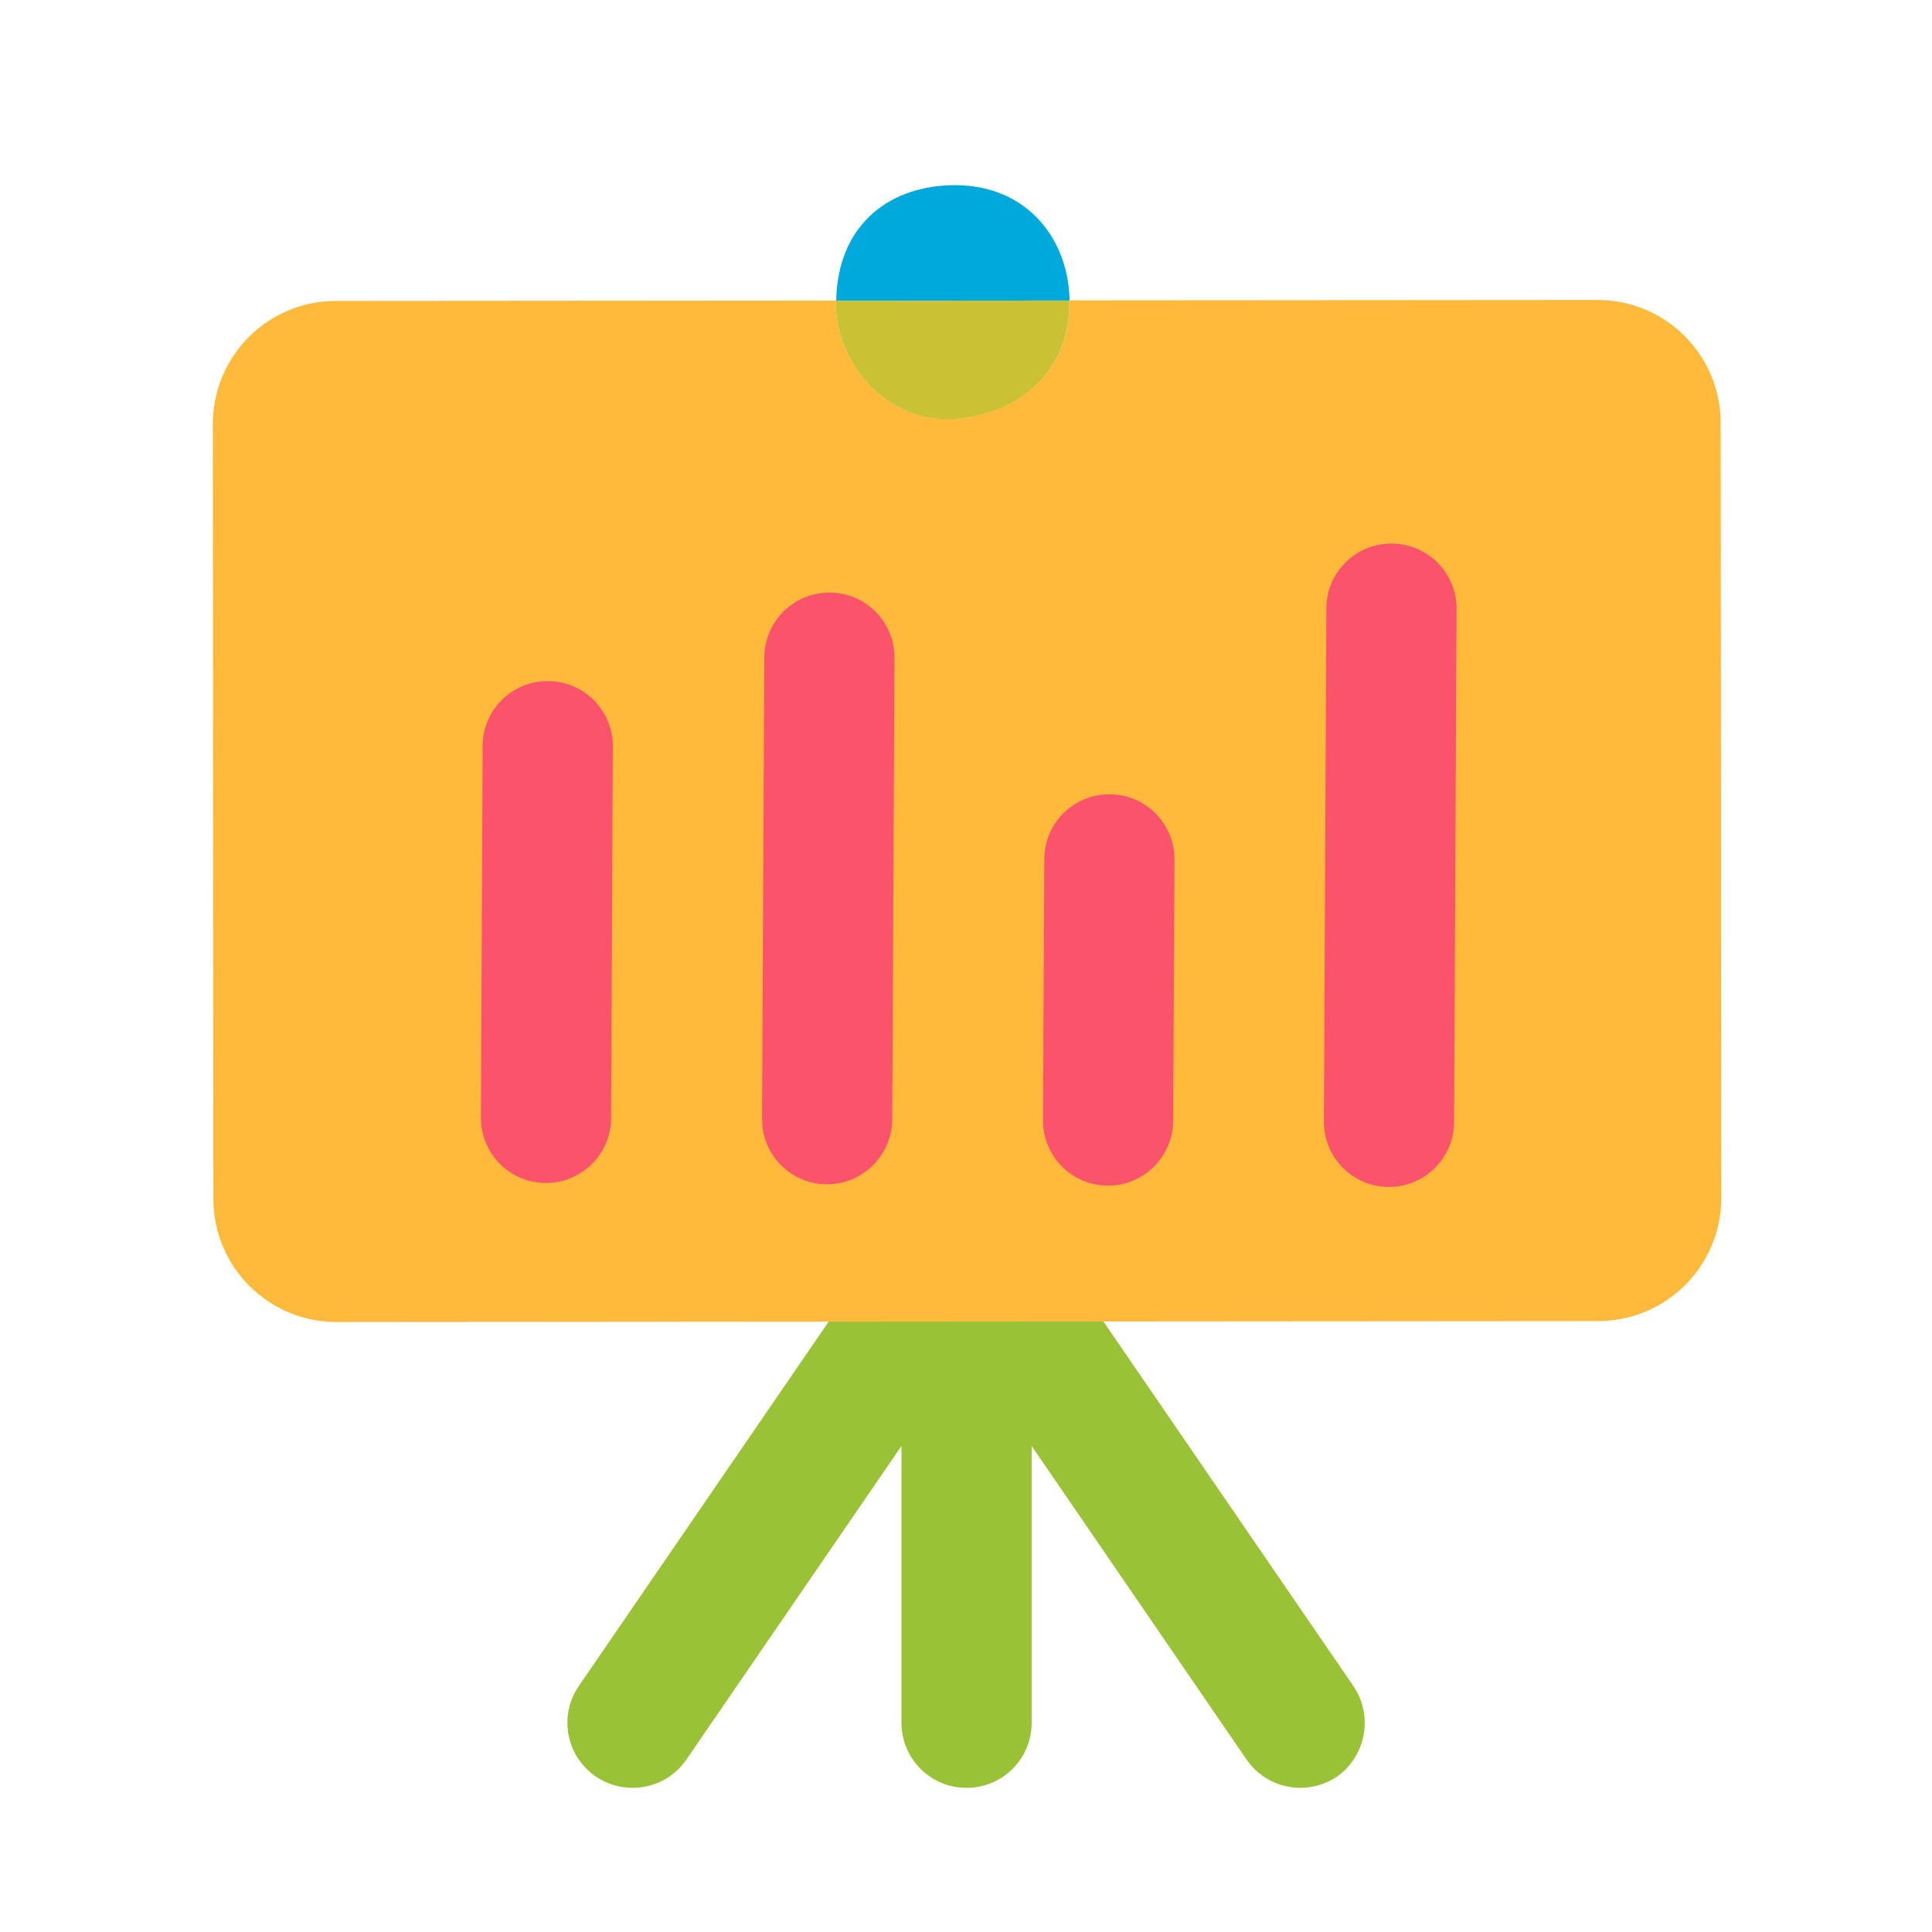
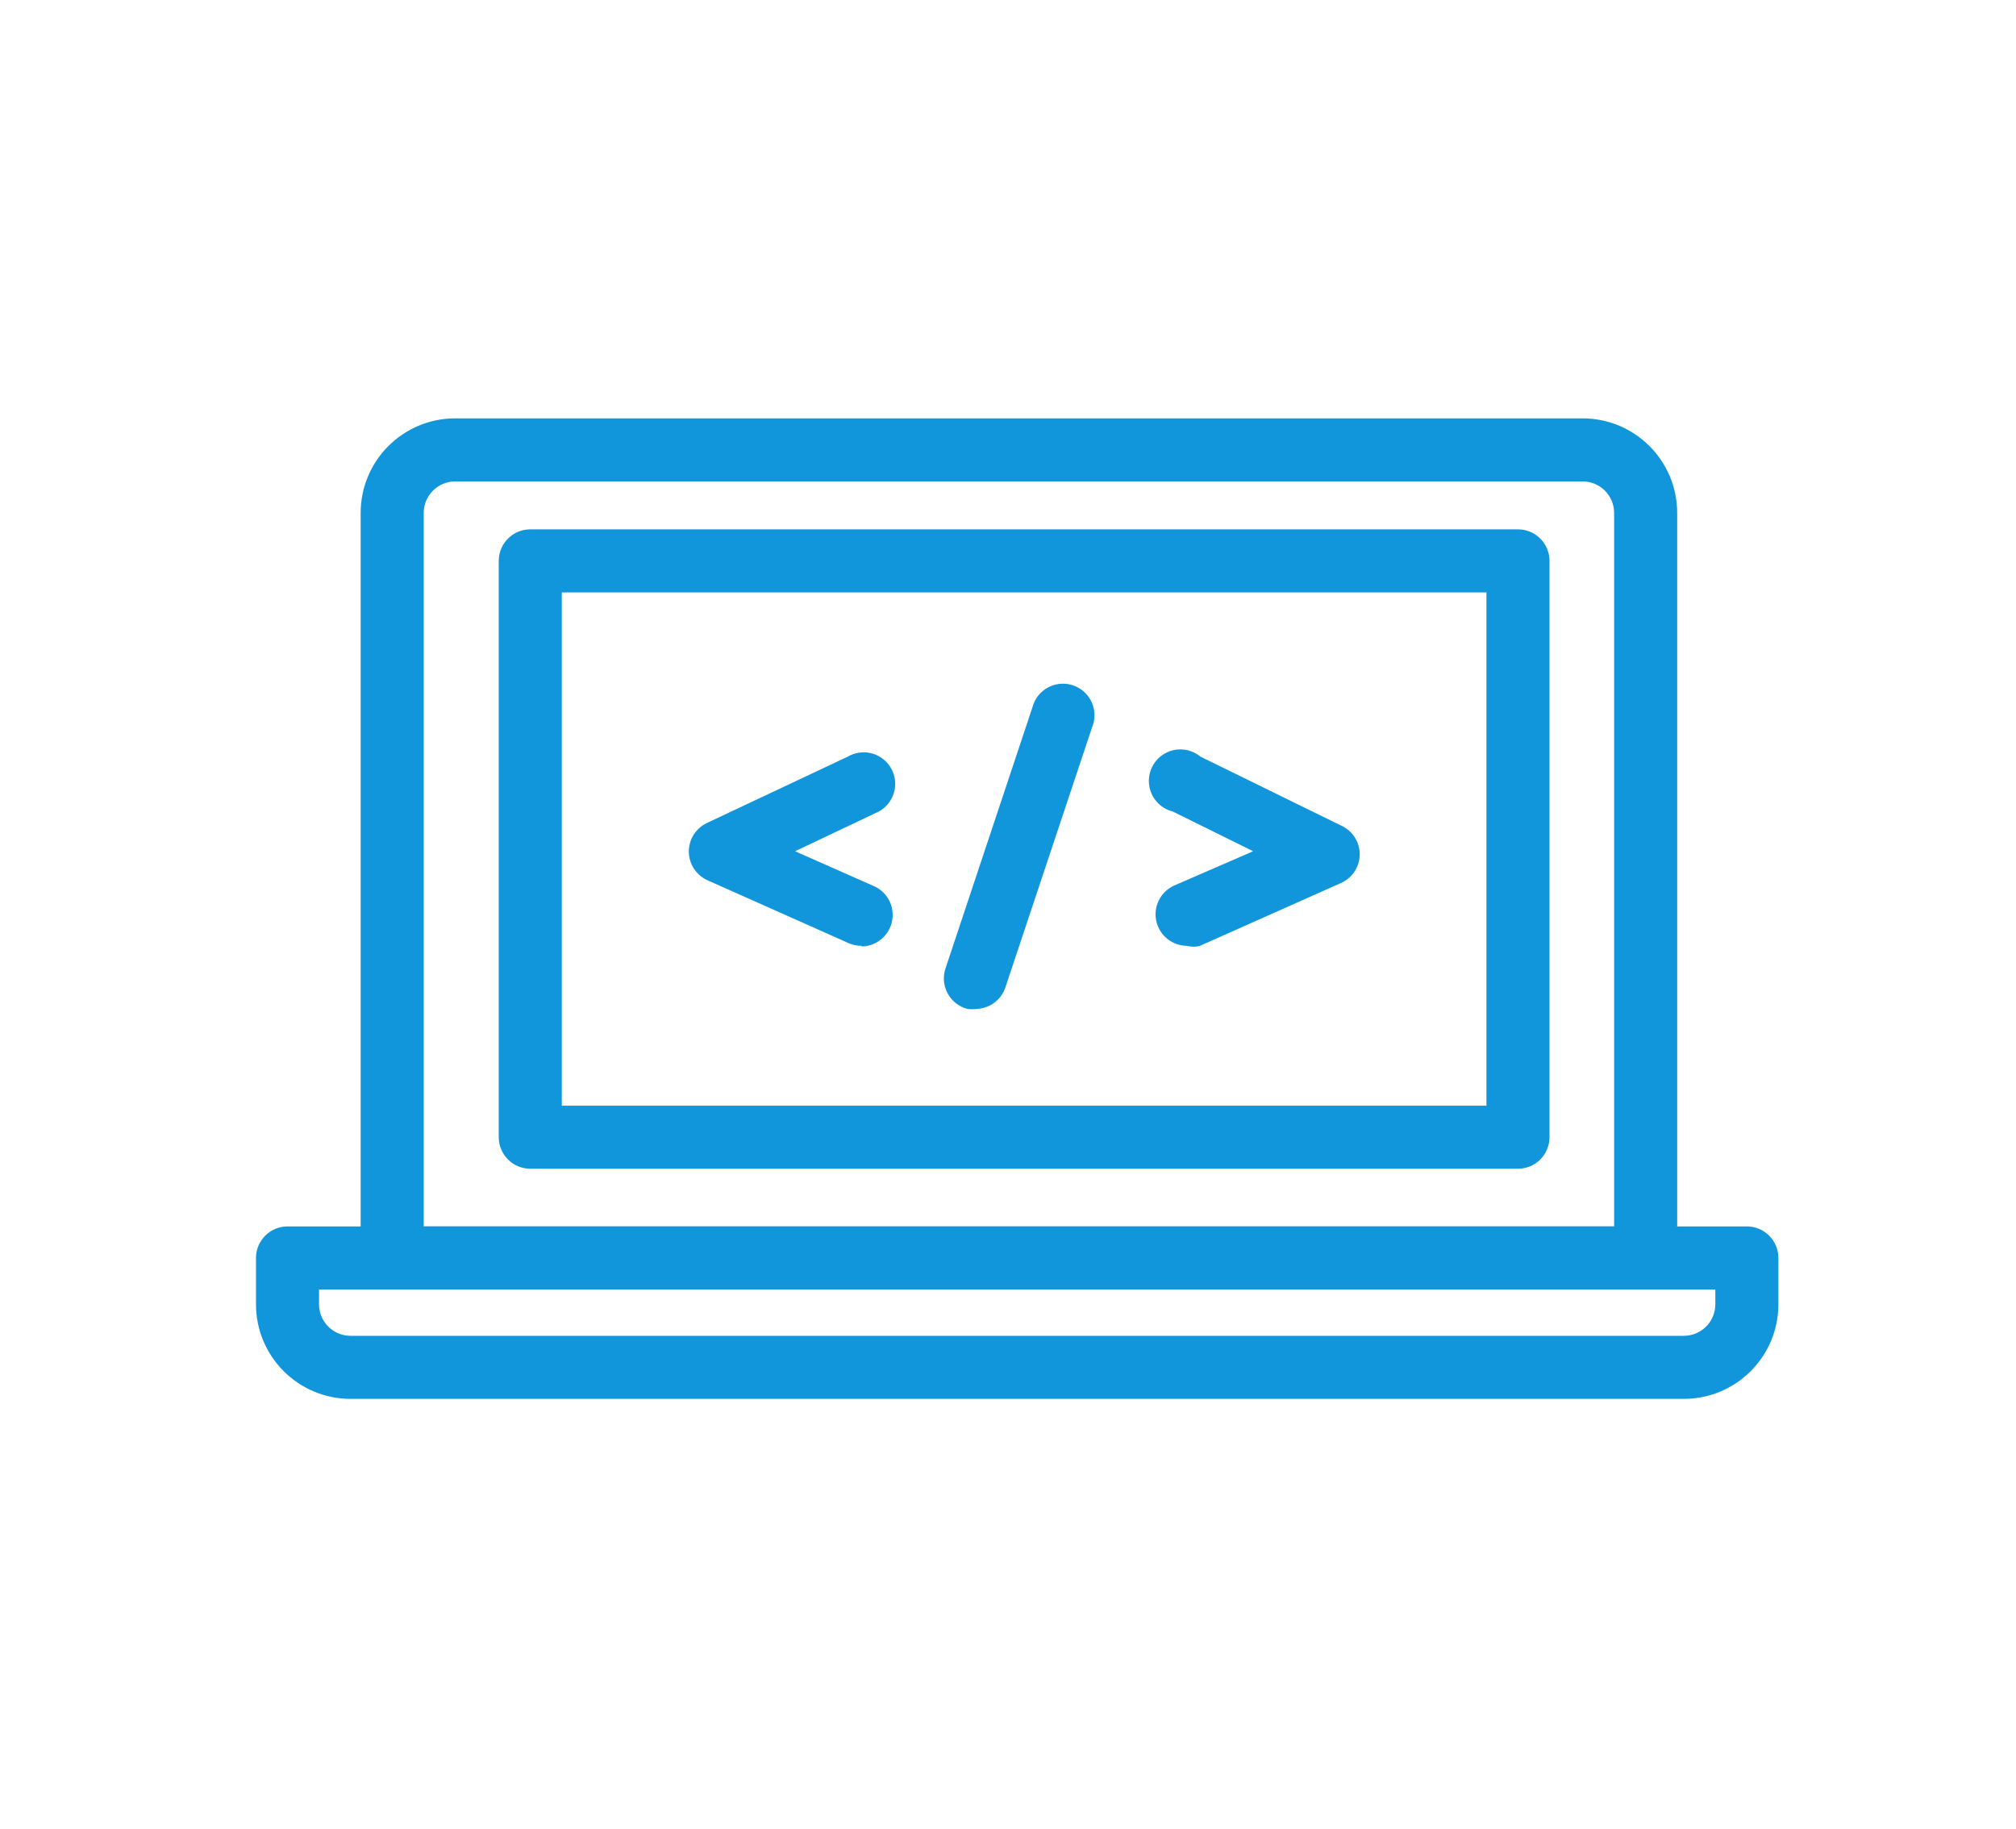
- <svg xmlns="http://www.w3.org/2000/svg" t="1701048232935" class="icon" viewBox="0 0 1024 1024" version="1.1" p-id="5482" width="200" height="200">
-   <path d="M717.3 893.6l-176.9-258-0.6-0.6c-1.7-2.4-3.8-4.6-6.2-6.5-0.4-0.4-0.8-0.8-1.3-1.1-0.3-0.2-0.5-0.5-0.8-0.7-2.4-1.7-5-2.9-7.6-3.8-0.5-0.2-1-0.3-1.5-0.5-3.1-1-6.3-1.6-9.4-1.7h-0.3c-3.4-0.1-6.7 0.5-9.9 1.4-0.3 0.1-0.6 0-0.9 0.1-0.2 0.1-0.4 0.3-0.7 0.3-3.1 1-6 2.4-8.7 4.3-0.4 0.3-0.8 0.7-1.2 1-2.3 1.7-4.4 3.8-6.2 6.1-0.3 0.4-0.6 0.7-0.9 1.1-0.2 0.2-0.3 0.4-0.5 0.6l-176.9 258c-10.8 15.7-6.8 37.2 9 48 6 4.1 12.8 6 19.5 6 11 0 21.8-5.2 28.5-15l114-166.2v146.7c0 19.1 15.4 34.5 34.5 34.5s34.5-15.4 34.5-34.5V766.4l113.9 166.2c6.7 9.7 17.5 15 28.5 15 6.7 0 13.5-2 19.5-6 15.3-10.8 19.3-32.3 8.6-48z" fill="#99C236" p-id="5483" />
-   <path d="M566.9 158.3c-1.2-34.2-25-61.6-63.7-60.1-33.4 1.2-59.3 22.1-60 61.2l123.6-0.1c0-0.4 0.1-0.7 0.1-1z" fill="#00A9DC" p-id="5484" />
-   <path d="M846.8 159l-280 0.2c0.9 37.1-26.3 60-60.1 62.7-37.7 3.1-63.3-30.4-63.7-60.1 0-0.9 0.2-1.6 0.2-2.5l-265.2 0.2c-36 0-65.2 29.2-65.2 65.3l0.3 410.7c0 36 29.2 65.2 65.3 65.2l668.7-0.5c36 0 65.2-29.2 65.2-65.3l-0.3-410.7c0-36-29.2-65.2-65.2-65.2z" fill="#FFBA3B" p-id="5485" />
-   <path d="M506.7 222c33.8-2.8 60.9-25.6 60.1-62.7l-123.6 0.1c0 0.9-0.2 1.6-0.2 2.5 0.4 29.6 26 63.1 63.7 60.1z" fill="#CAC134" p-id="5486" />
-   <path d="M289.2 627c-19.1-0.1-34.4-15.6-34.3-34.7l0.9-197c0.1-19.1 15.6-34.4 34.7-34.3 19.1 0.1 34.4 15.6 34.3 34.7l-0.9 197c-0.1 19-15.6 34.4-34.7 34.3zM438.2 627.7c-19.1-0.1-34.4-15.6-34.3-34.7l1.2-244.6c0.1-19.1 15.6-34.4 34.7-34.3 19.1 0.1 34.4 15.6 34.3 34.7l-1.2 244.6c-0.2 19-15.7 34.4-34.7 34.3zM587.1 628.4c-19.1-0.1-34.4-15.6-34.3-34.7l0.7-138.4c0.1-19.1 15.6-34.4 34.7-34.3 19.1 0.1 34.4 15.6 34.3 34.7l-0.7 138.3c-0.1 19.1-15.6 34.5-34.7 34.4zM736 629.1c-19.1-0.1-34.4-15.6-34.3-34.7l1.3-272c0.1-19.1 15.6-34.4 34.7-34.3 19.1 0.1 34.4 15.6 34.3 34.7l-1.3 272c-0.1 19-15.6 34.4-34.7 34.3z" fill="#FB536C" p-id="5487" />
+ <svg xmlns="http://www.w3.org/2000/svg" t="1705282613217" class="icon" viewBox="0 0 1129 1024" version="1.1" p-id="5291" width="220.508" height="200">
+   <path d="M921.6 722.097H219.63a17.655 17.655 0 0 1-17.655-17.655V287.25a52.966 52.966 0 0 1 52.966-52.966H886.29a52.966 52.966 0 0 1 52.966 52.966V704.441a17.655 17.655 0 0 1-17.655 17.655z m-684.314-35.31H903.945V287.25a17.655 17.655 0 0 0-17.655-17.655H254.941a17.655 17.655 0 0 0-17.655 17.655z" fill="#1296db" p-id="5292" />
+   <path d="M942.963 783.36H196.326a52.966 52.966 0 0 1-52.966-52.966V704.441a17.655 17.655 0 0 1 17.655-17.655h817.258a17.655 17.655 0 0 1 17.655 17.655v25.953a52.966 52.966 0 0 1-52.966 52.966zM178.67 722.097v8.298a17.655 17.655 0 0 0 17.655 17.655h746.637a17.655 17.655 0 0 0 17.655-17.655v-8.298zM850.097 654.477H296.96a17.655 17.655 0 0 1-17.655-17.655V314.086a17.655 17.655 0 0 1 17.655-17.655h553.137a17.655 17.655 0 0 1 17.655 17.655v322.737a17.655 17.655 0 0 1-17.655 17.655z m-535.481-35.31h517.826V331.741H314.615z" fill="#1296db" p-id="5293" />
+   <path d="M547.31 564.966a19.95 19.95 0 0 1-5.65 0 17.655 17.655 0 0 1-12.006-23.128l48.552-145.832a17.655 17.655 0 1 1 33.368 11.299l-48.552 145.655A17.655 17.655 0 0 1 547.31 564.966zM482.516 529.655a17.655 17.655 0 0 1-7.062-1.412l-79.272-35.31a17.655 17.655 0 0 1-10.417-15.713 17.655 17.655 0 0 1 9.887-16.243L474.748 423.724a17.655 17.655 0 1 1 15.537 31.603L445.263 476.69l44.314 19.597a17.655 17.655 0 0 1-7.062 33.721zM664.541 529.655a17.655 17.655 0 0 1-7.062-33.721L701.793 476.69l-45.021-22.246a17.655 17.655 0 1 1 15.537-30.72l79.272 38.841a17.655 17.655 0 0 1 9.887 16.243 17.655 17.655 0 0 1-10.593 15.713l-79.272 35.31a16.243 16.243 0 0 1-7.062-0.177z" fill="#1296db" p-id="5294" />
</svg>
